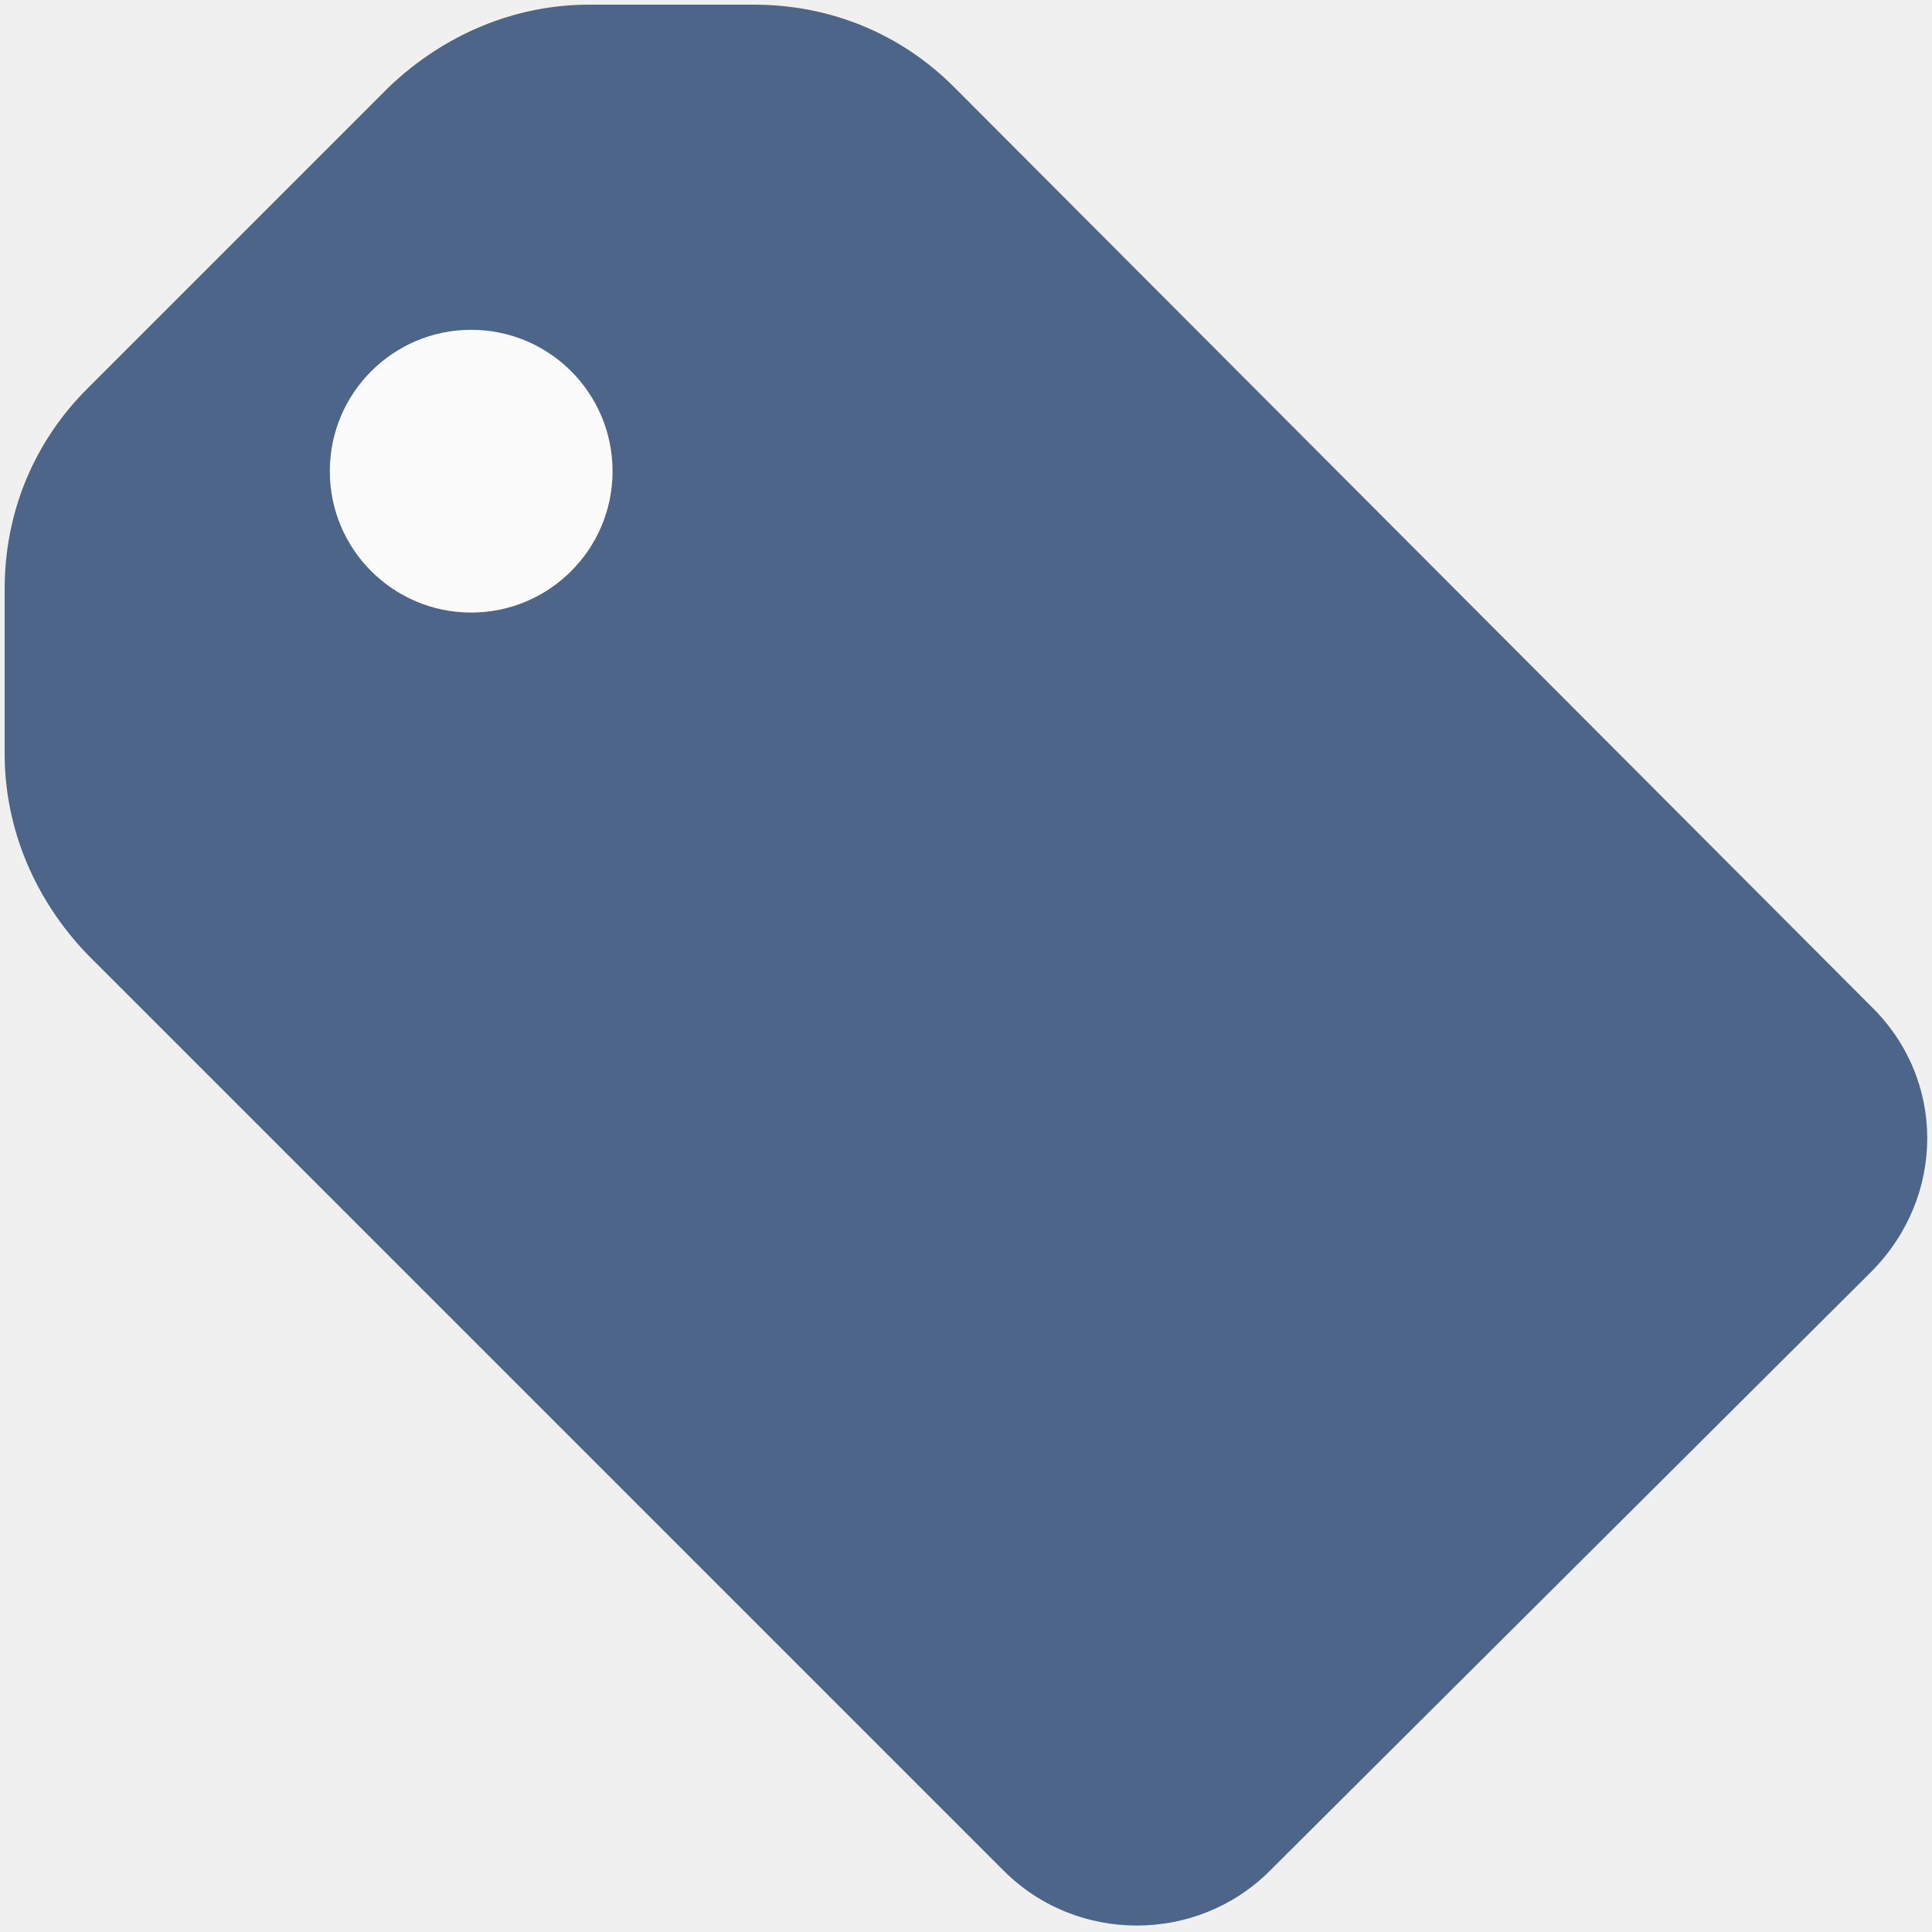
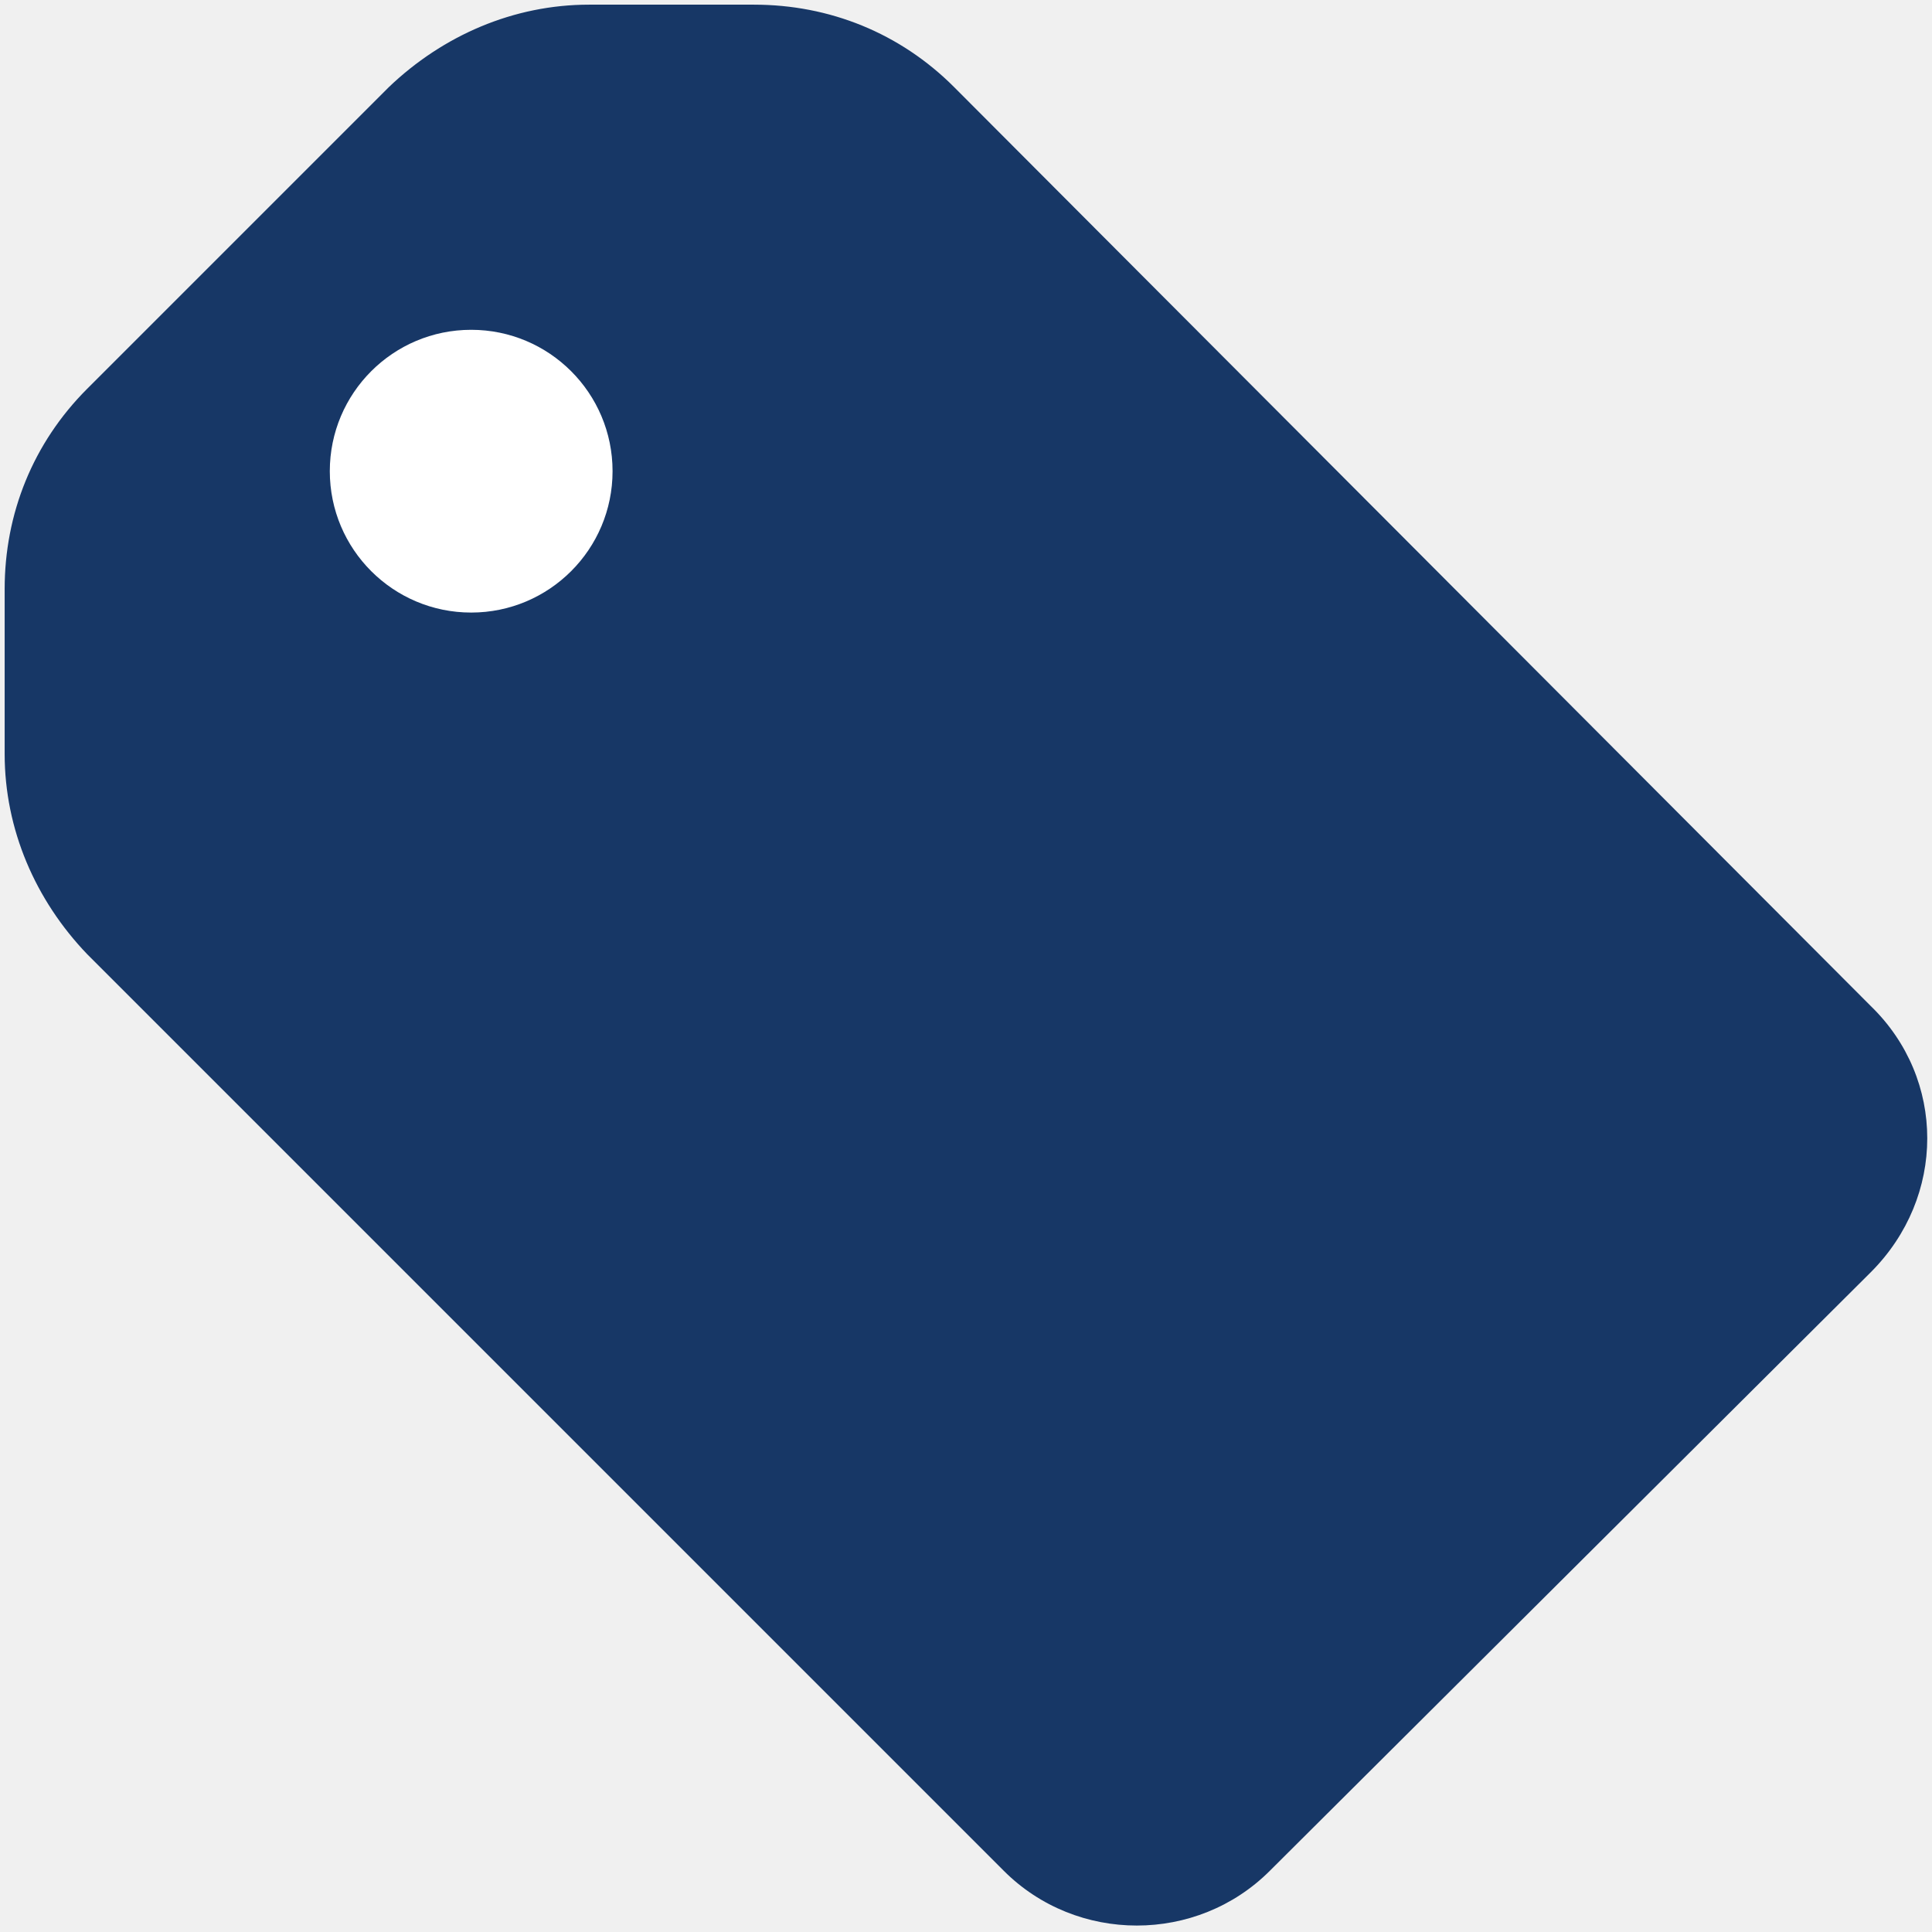
- <svg xmlns="http://www.w3.org/2000/svg" width="25px" height="25px" viewBox="0 0 17 17" version="1.1">
+ <svg xmlns="http://www.w3.org/2000/svg" width="17px" height="17px" viewBox="0 0 17 17" version="1.1">
  <defs />
-   <g id="New-Overview" stroke="none" stroke-width="1" fill="none" fill-rule="evenodd" opacity="0.75">
-     <g id="Annotation-search-overview" transform="translate(-1247, -438)" fill-rule="nonzero">
-       <g id="noun_Tag_190224" transform="translate(1247, 438)">
+   <g id="New-Overview" stroke="none" stroke-width="1" fill="none" fill-rule="evenodd">
+     <g id="Annotation-search-overview" transform="translate(-1581, -808)" fill-rule="nonzero">
+       <g id="noun_Tag_190224" transform="translate(1581, 808)">
        <g id="Group">
          <path d="M16.461,8.852 C17.124,9.495 17.124,10.532 16.461,11.195 L11.174,16.461 C10.532,17.104 9.474,17.104 8.832,16.461 L0.767,8.396 C0.311,7.92 0.041,7.298 0.041,6.634 L0.041,5.183 C0.041,4.52 0.29,3.898 0.767,3.421 L3.421,0.767 C3.898,0.311 4.52,0.041 5.183,0.041 L6.634,0.041 C7.298,0.041 7.92,0.29 8.396,0.767 L16.461,8.852 Z" id="Shape" fill="#173766" />
          <circle id="Oval" fill="#FFFFFF" cx="4.146" cy="4.146" r="1.244" />
        </g>
      </g>
    </g>
  </g>
</svg>
